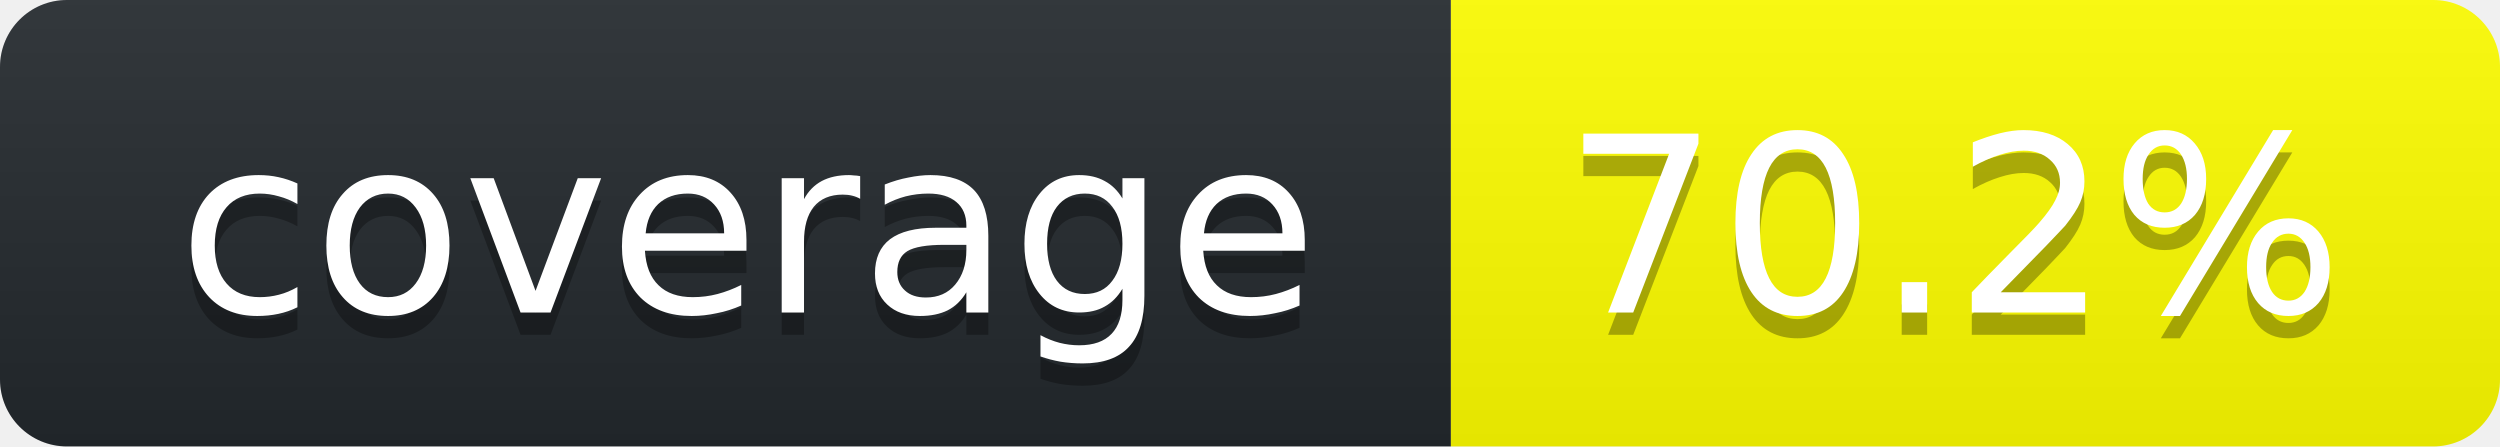
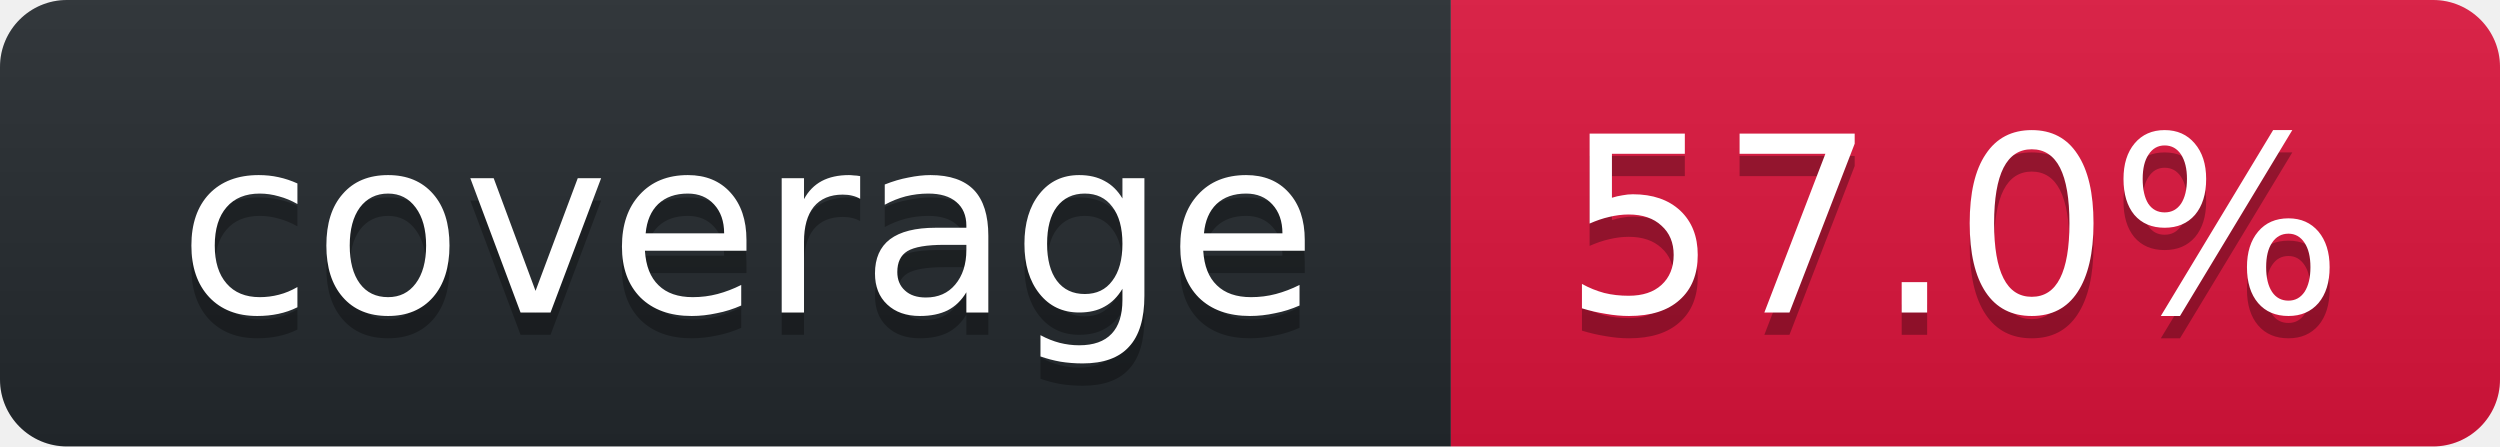
<svg xmlns="http://www.w3.org/2000/svg" width="112" height="20">
  <linearGradient id="smooth" x2="0" y2="100%">
    <stop stop-opacity=".1" offset="0" stop-color="#bbb" />
    <stop offset="1" stop-opacity=".1" />
  </linearGradient>
  <clipPath id="round">
    <rect width="112" rx="3" height="20" fill="#fff" />
  </clipPath>
  <g clip-path="url(#round)">
    <rect width="65" fill="#24292E" height="20" />
-     <rect width="47" x="65" fill="#FFFF00" height="20" />
+     <rect width="47" x="65" fill="#DC143C" height="20" />
    <rect width="112" fill="url(#smooth)" height="20" />
  </g>
  <g font-family="DejaVu Sans,Verdana,Geneva,sans-serif" font-size="11" fill="#fff" text-anchor="middle">
    <text y="15" fill="#010101" x="33.5" fill-opacity=".3">coverage</text>
    <text y="14" x="33.5">coverage</text>
-     <text x="87.5" fill-opacity=".3" fill="#010101" y="15">70.2%</text>
-     <text y="14" x="87.5">70.2%</text>
+     <text x="87.5" fill-opacity=".3" fill="#010101" y="15">57.0%</text>
+     <text y="14" x="87.5">57.0%</text>
  </g>
</svg>
